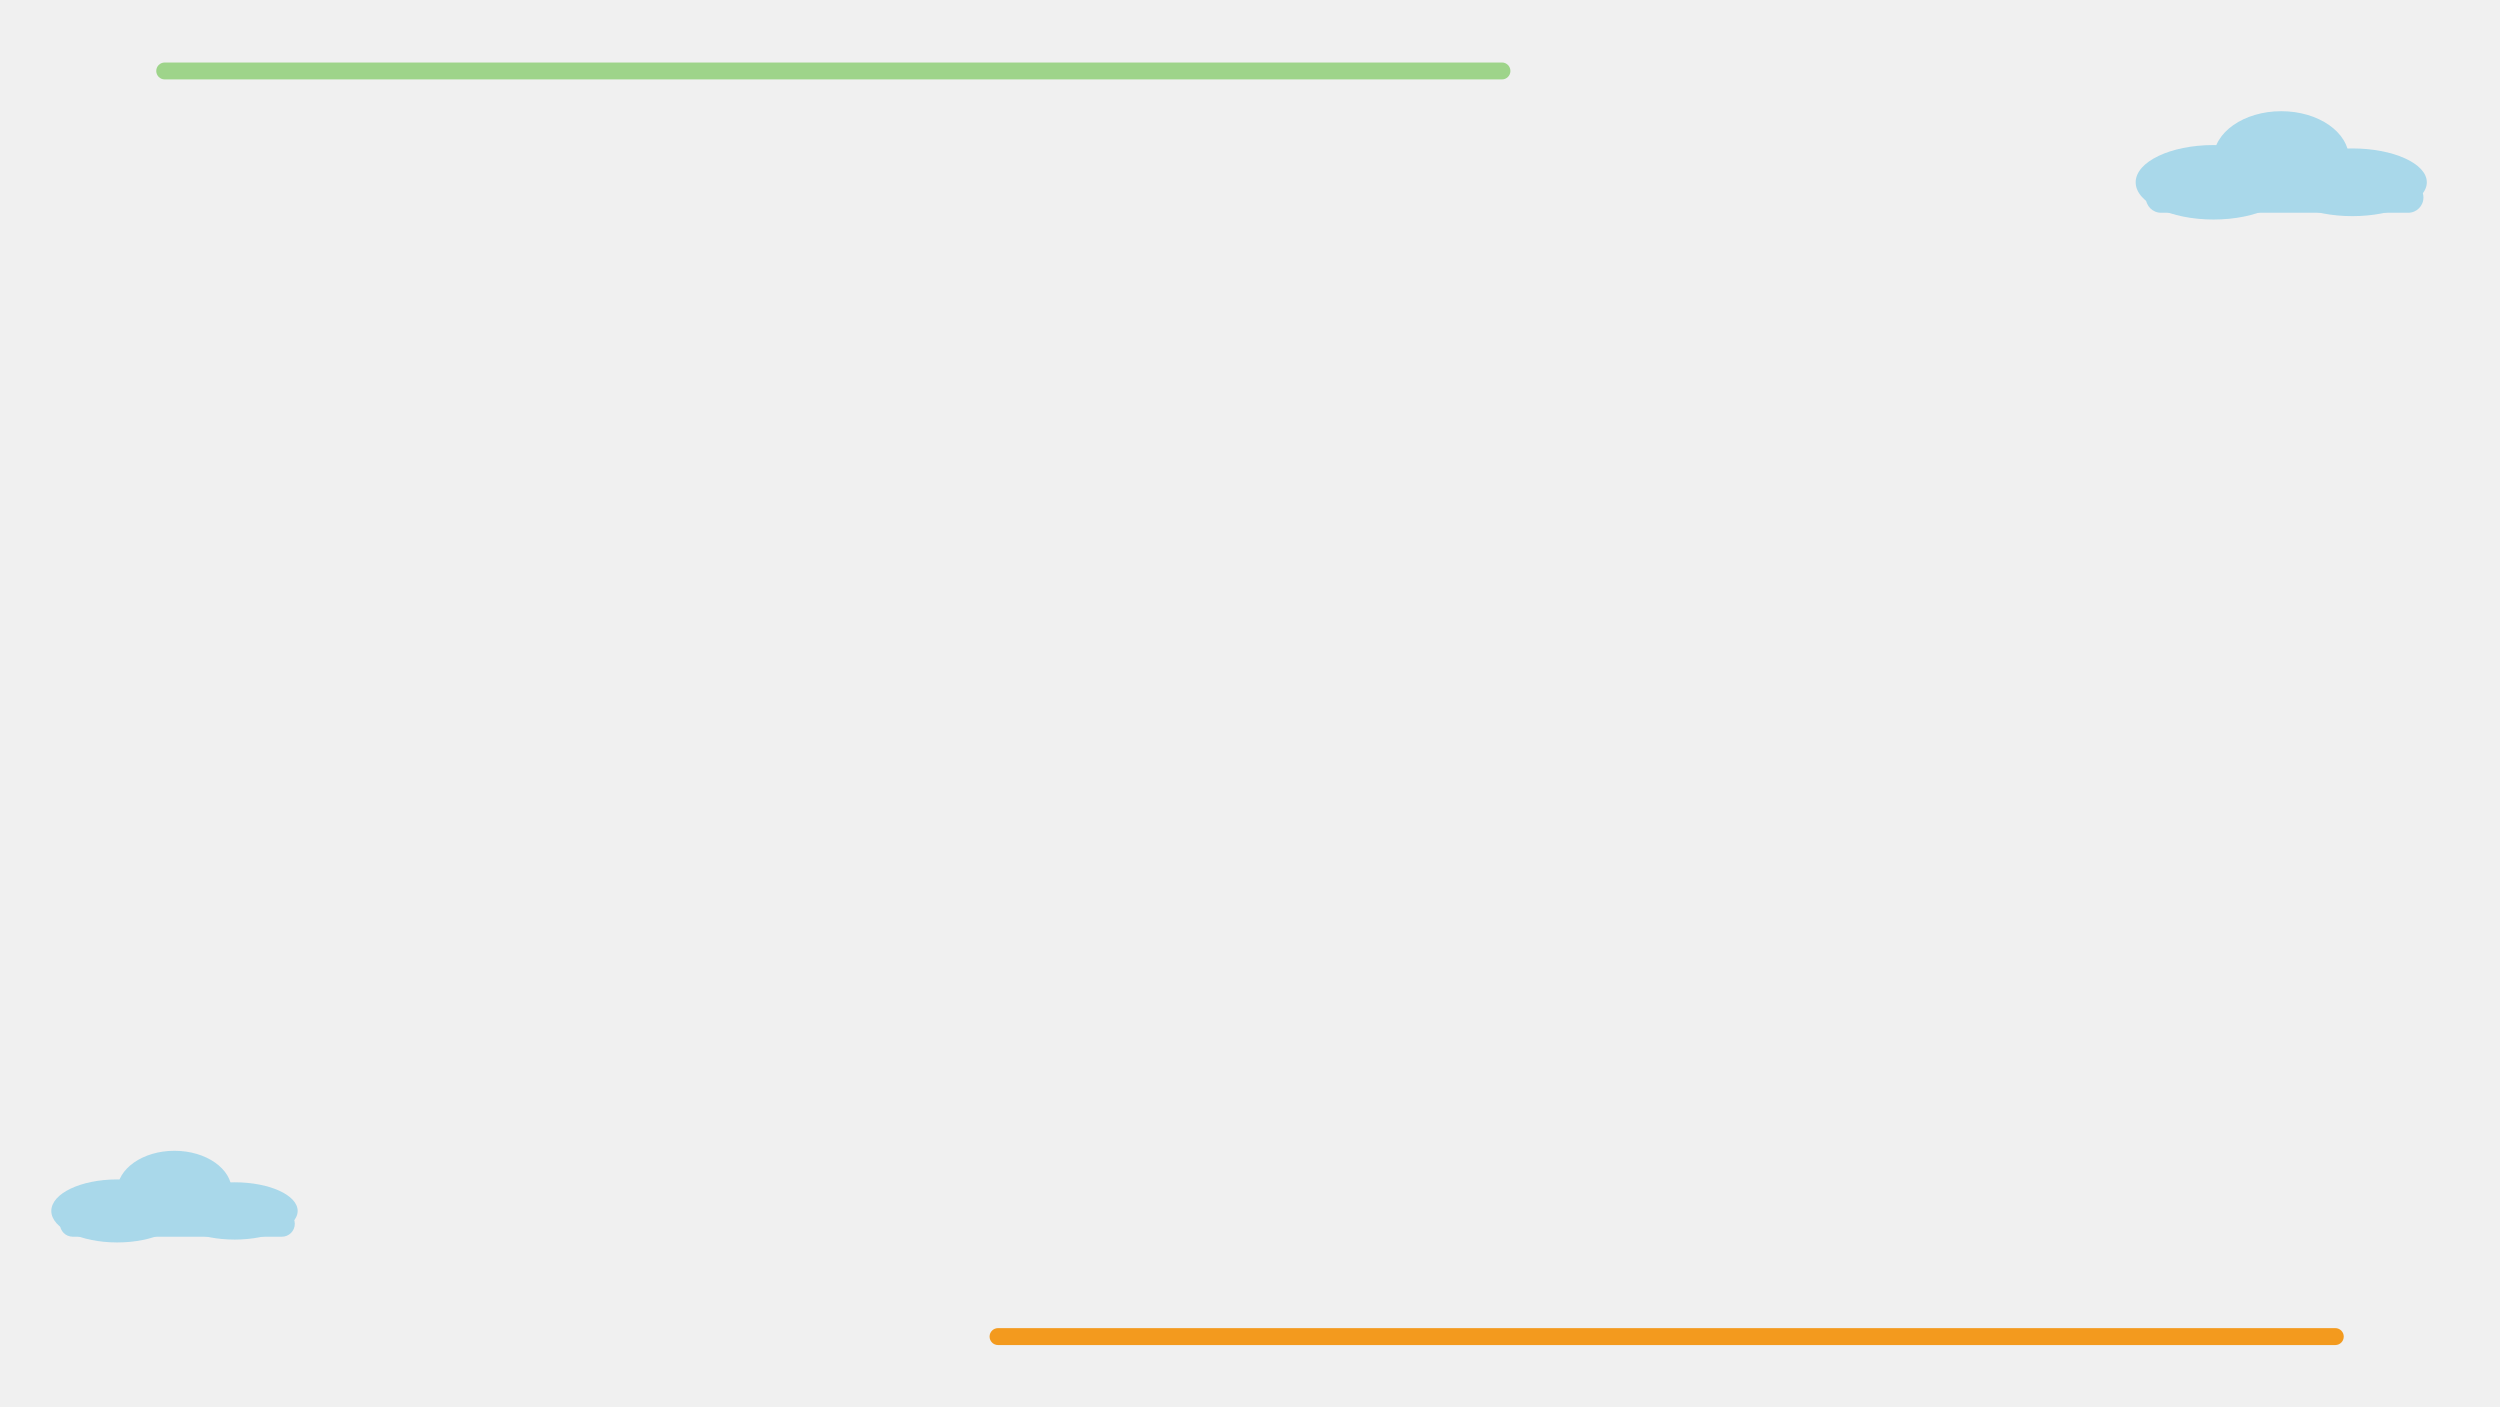
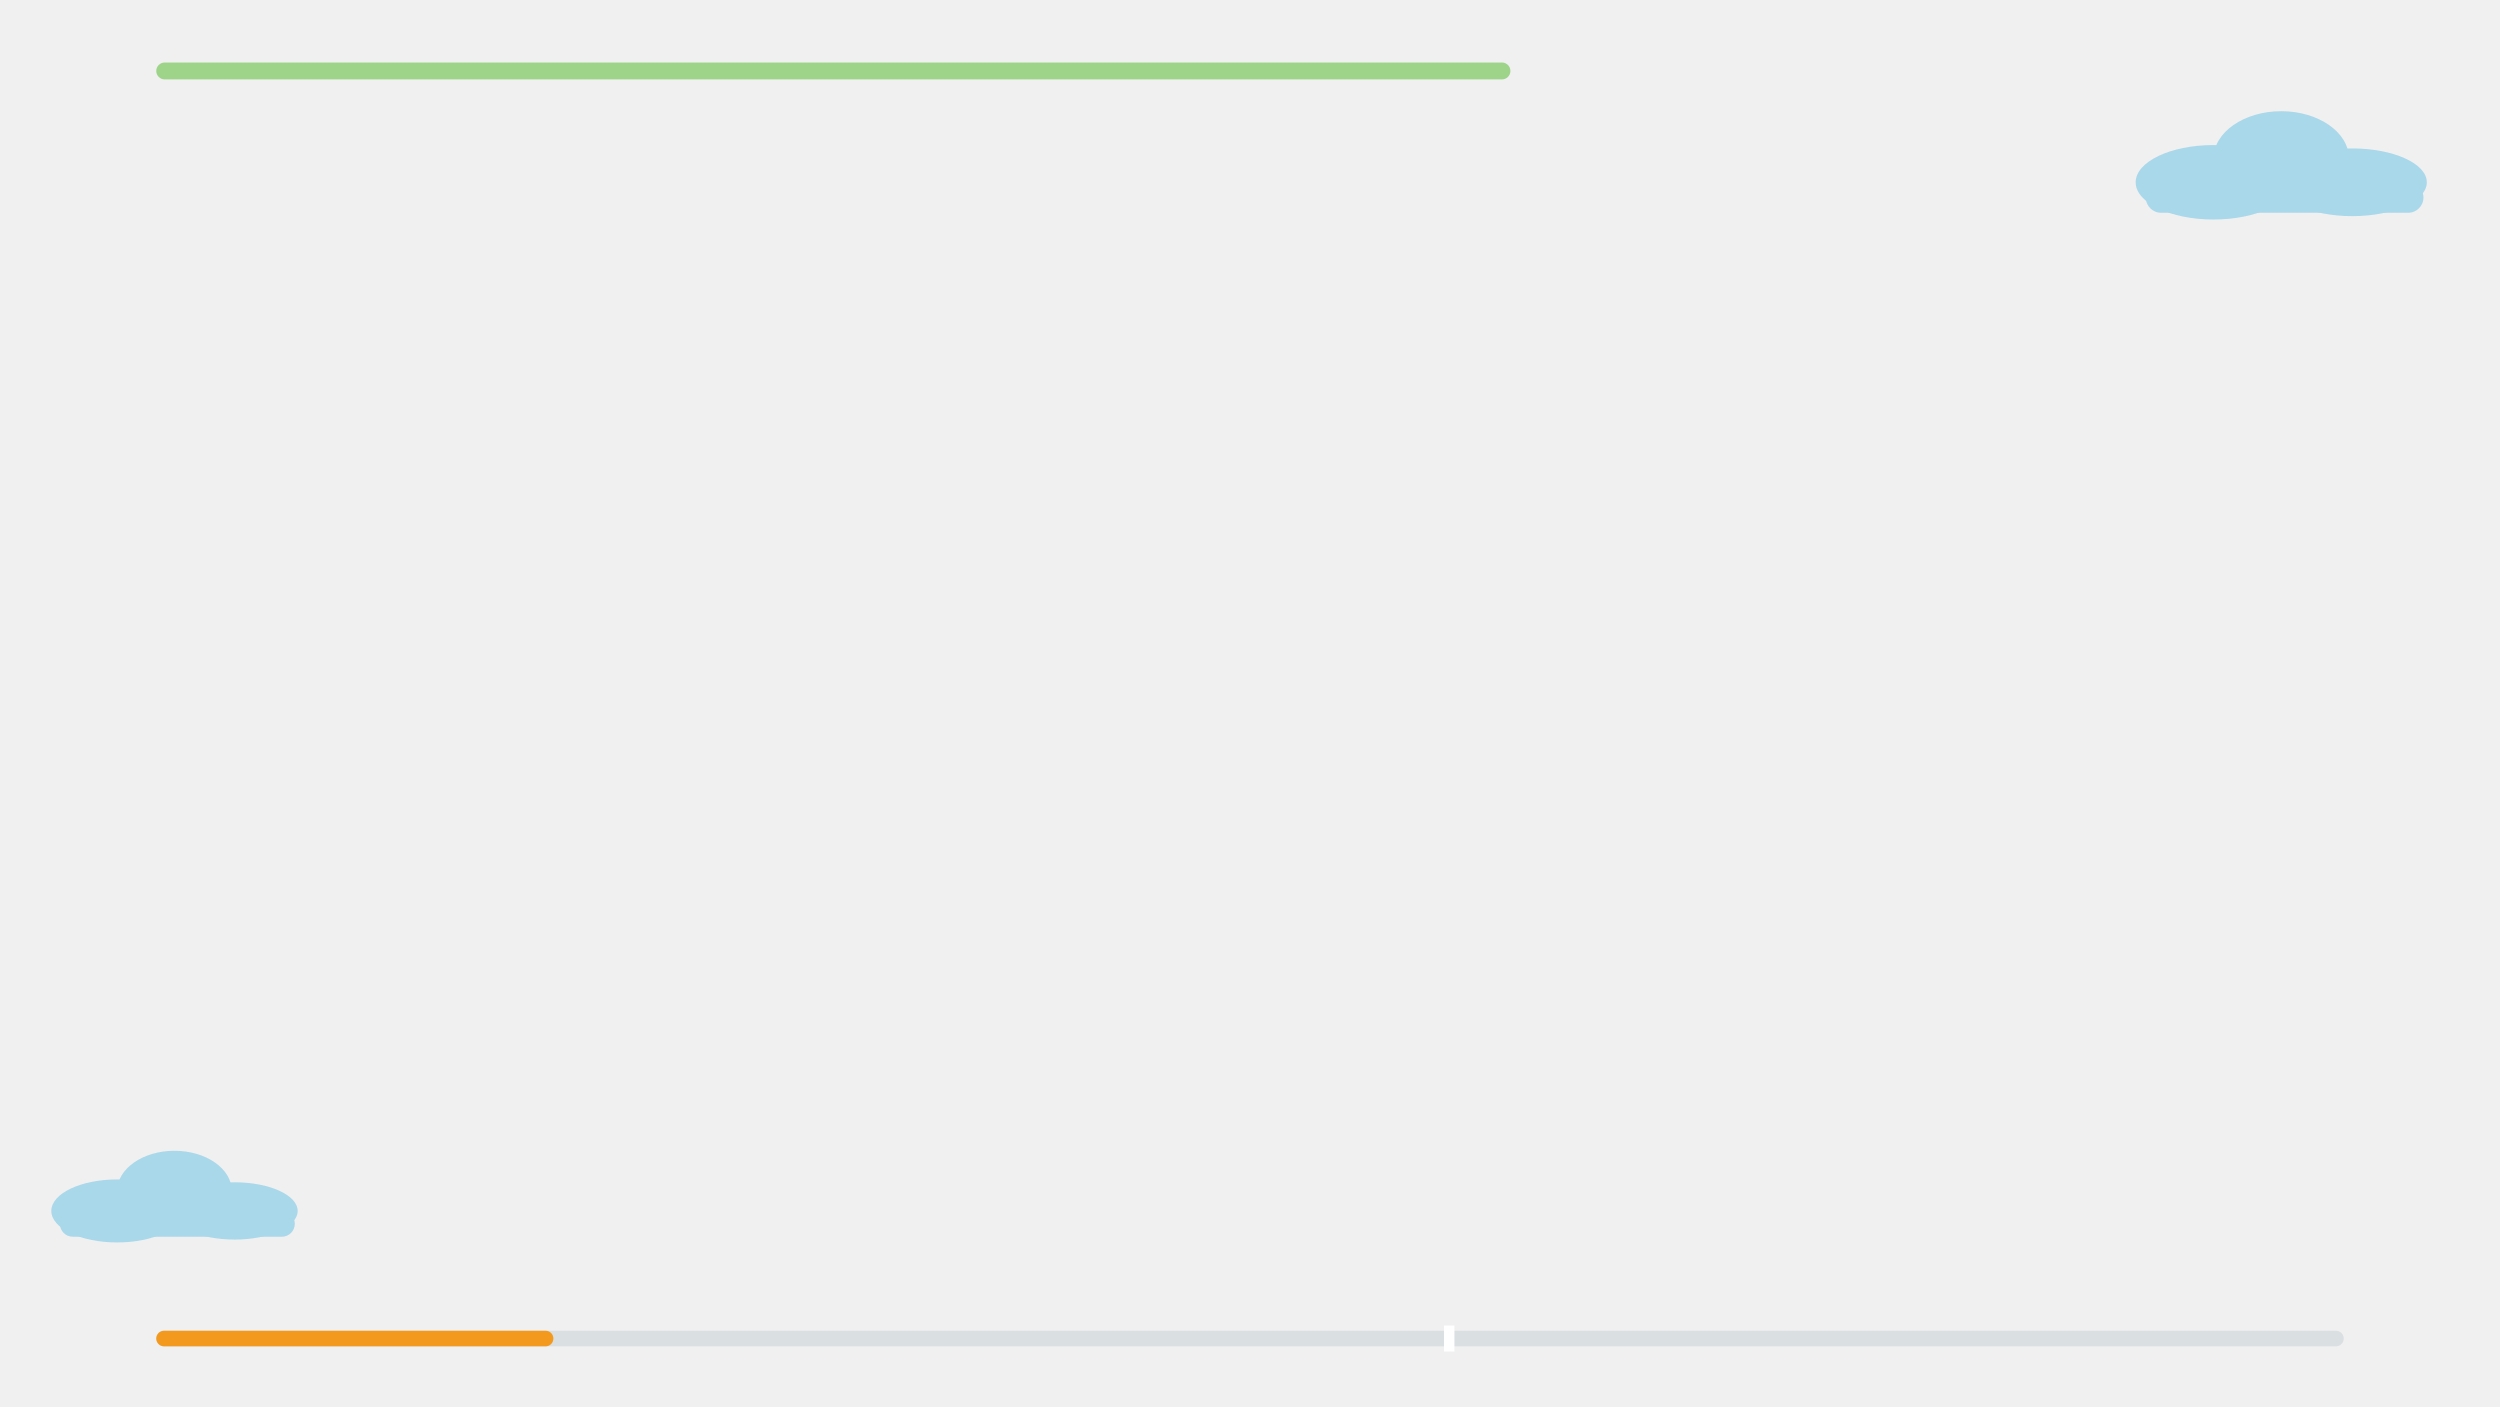
<svg xmlns="http://www.w3.org/2000/svg" viewBox="0 0 1920 1080" width="1920" height="1080">
  <rect x="120" y="48" width="1040" height="13" rx="6.5" fill="#9ED48A" />
-   <rect x="760" y="1020" width="1040" height="13" rx="6.5" fill="#F39A1E" />
+   <rect x="120" y="1022" width="1680" height="12" rx="6" fill="#DADFE2" />
+   <rect x="120" y="1022" width="305" height="12" rx="6" fill="#F39A1E" />
+   <rect x="1109" y="1018" width="8" height="20" fill="#FFFFFF" />
  <g fill="#A9D8EA">
    <ellipse cx="1700" cy="140" rx="59.8" ry="28.6" />
    <ellipse cx="1752" cy="121.8" rx="52" ry="36.4" />
    <ellipse cx="1806.6" cy="140" rx="57.2" ry="26" />
    <rect x="1648" y="140" width="213.2" height="23.4" rx="11.7" />
  </g>
  <g fill="#A9D8EA">
    <ellipse cx="90" cy="930" rx="50.6" ry="24.2" />
    <ellipse cx="134" cy="914.6" rx="44" ry="30.8" />
    <ellipse cx="180.2" cy="930" rx="48.4" ry="22" />
    <rect x="46" y="930" width="180.4" height="19.8" rx="9.9" />
  </g>
</svg>
